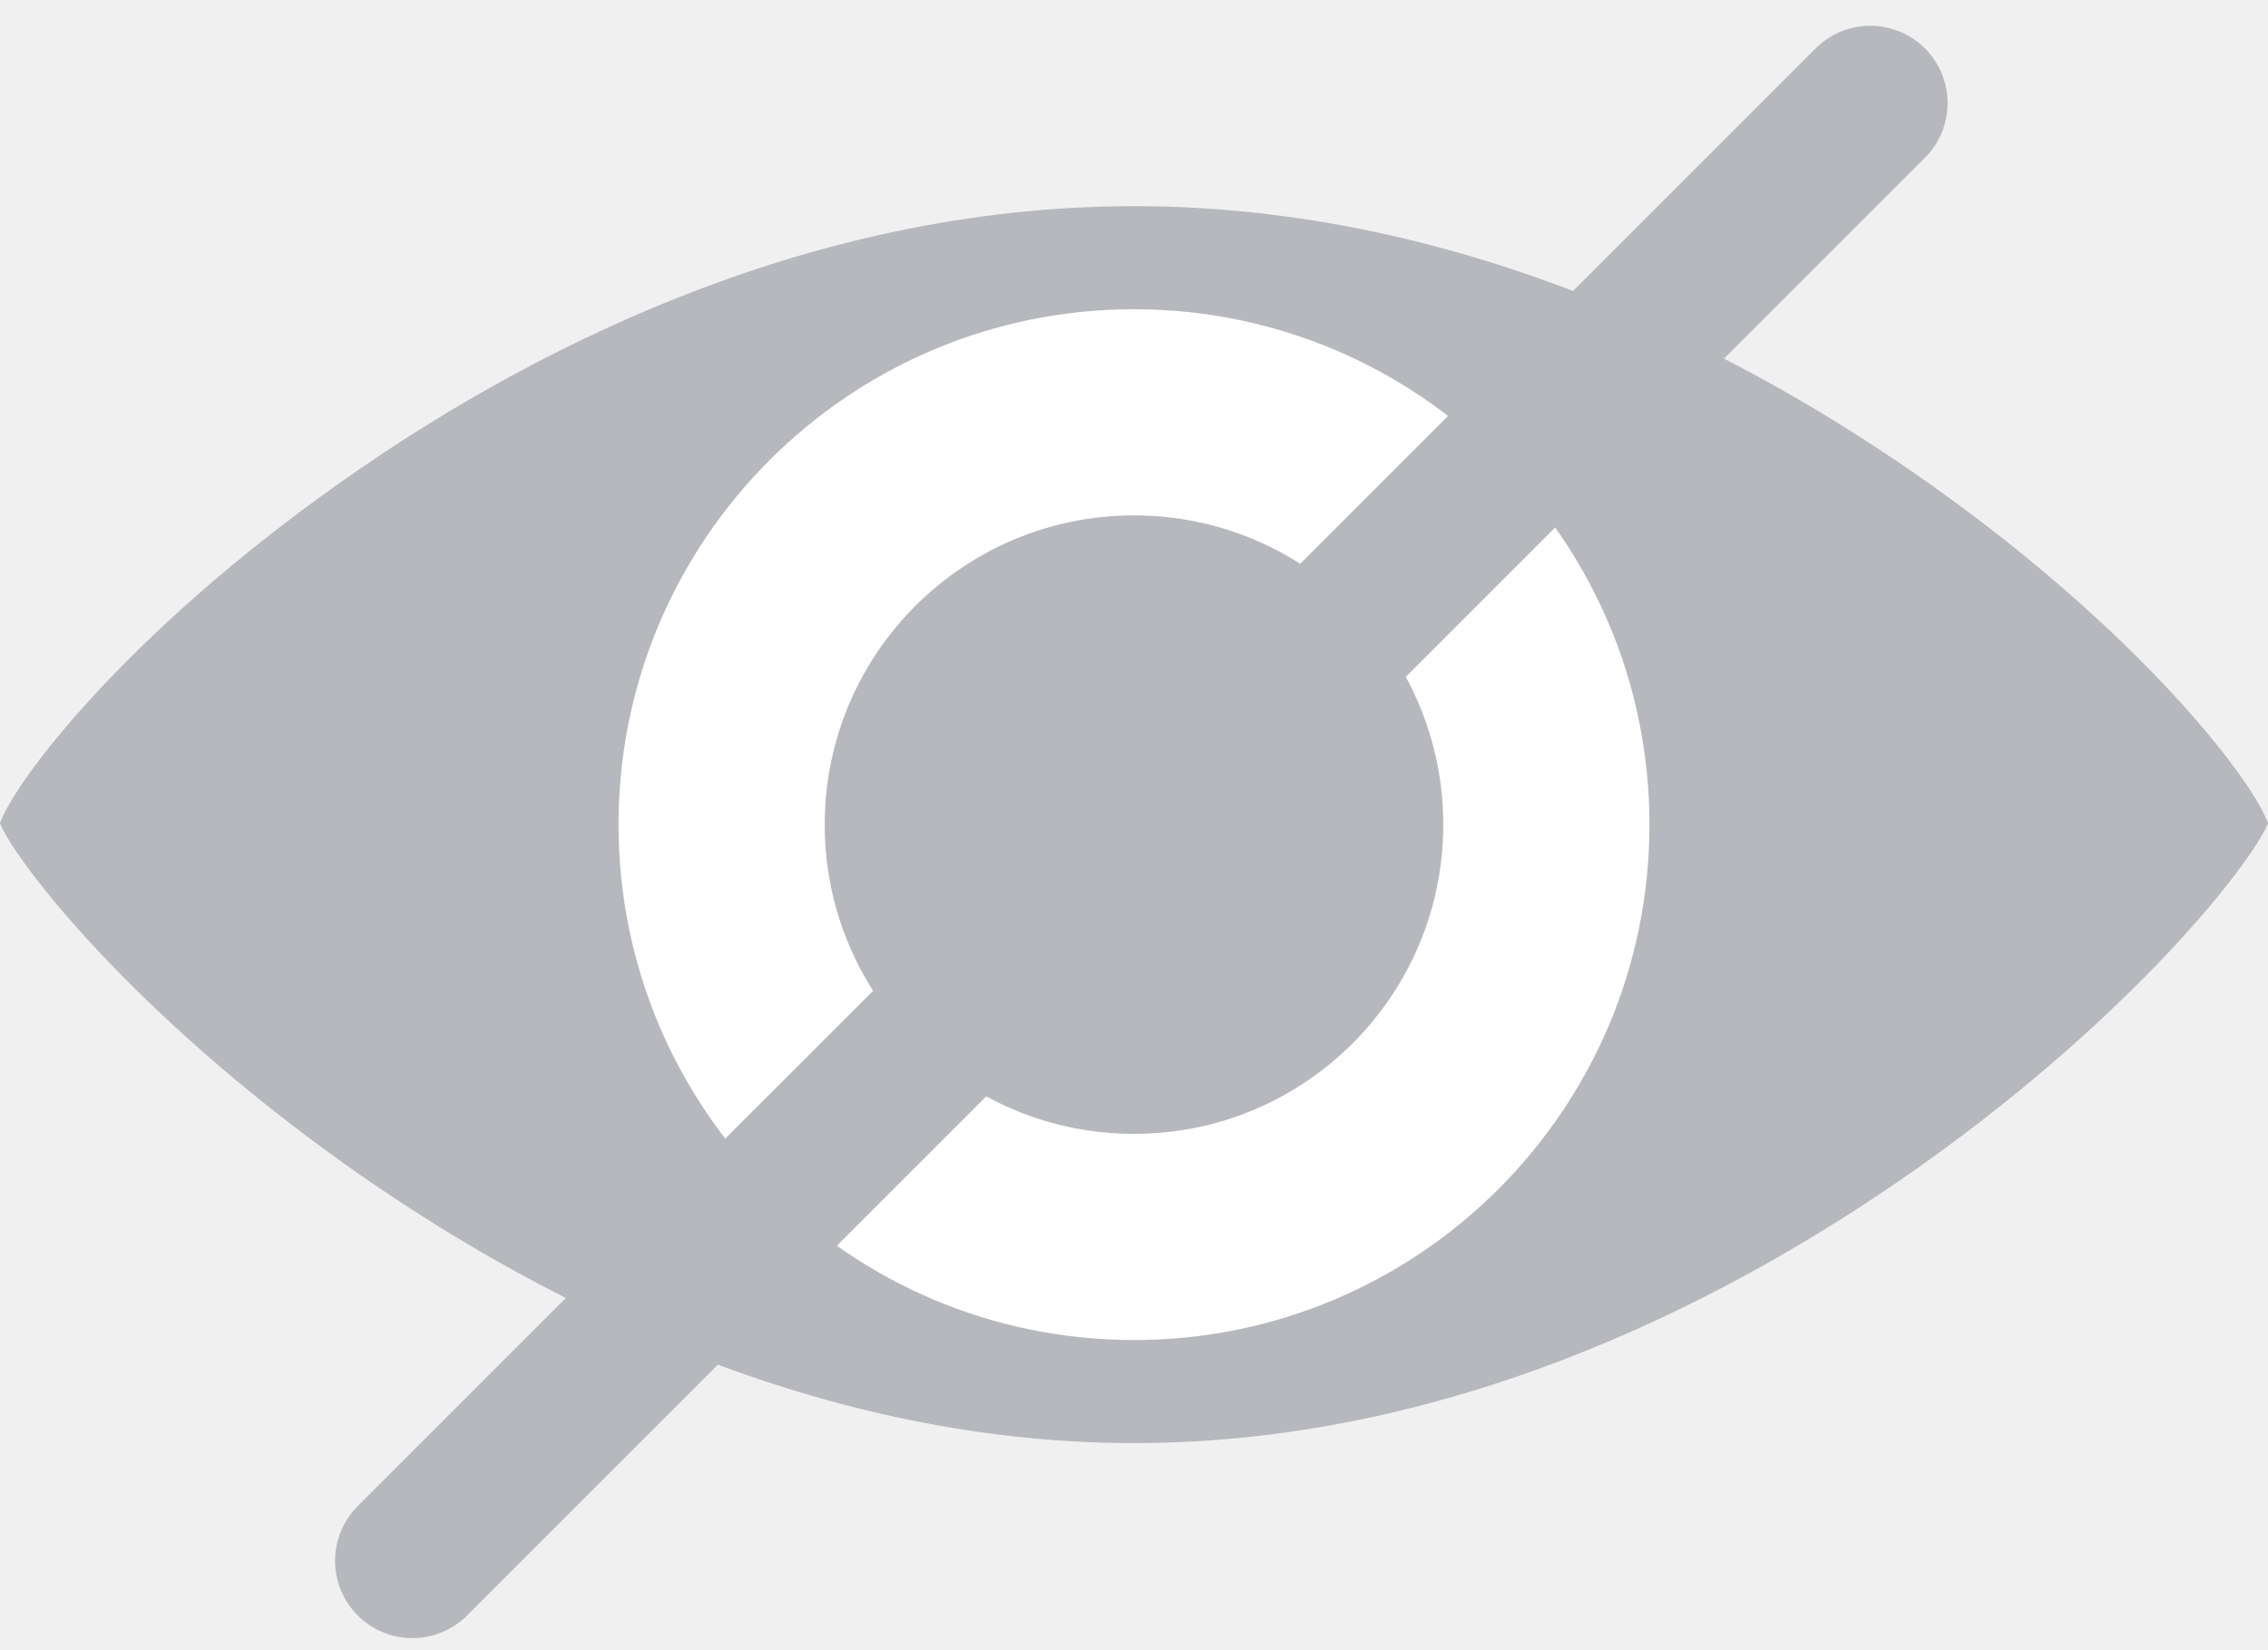
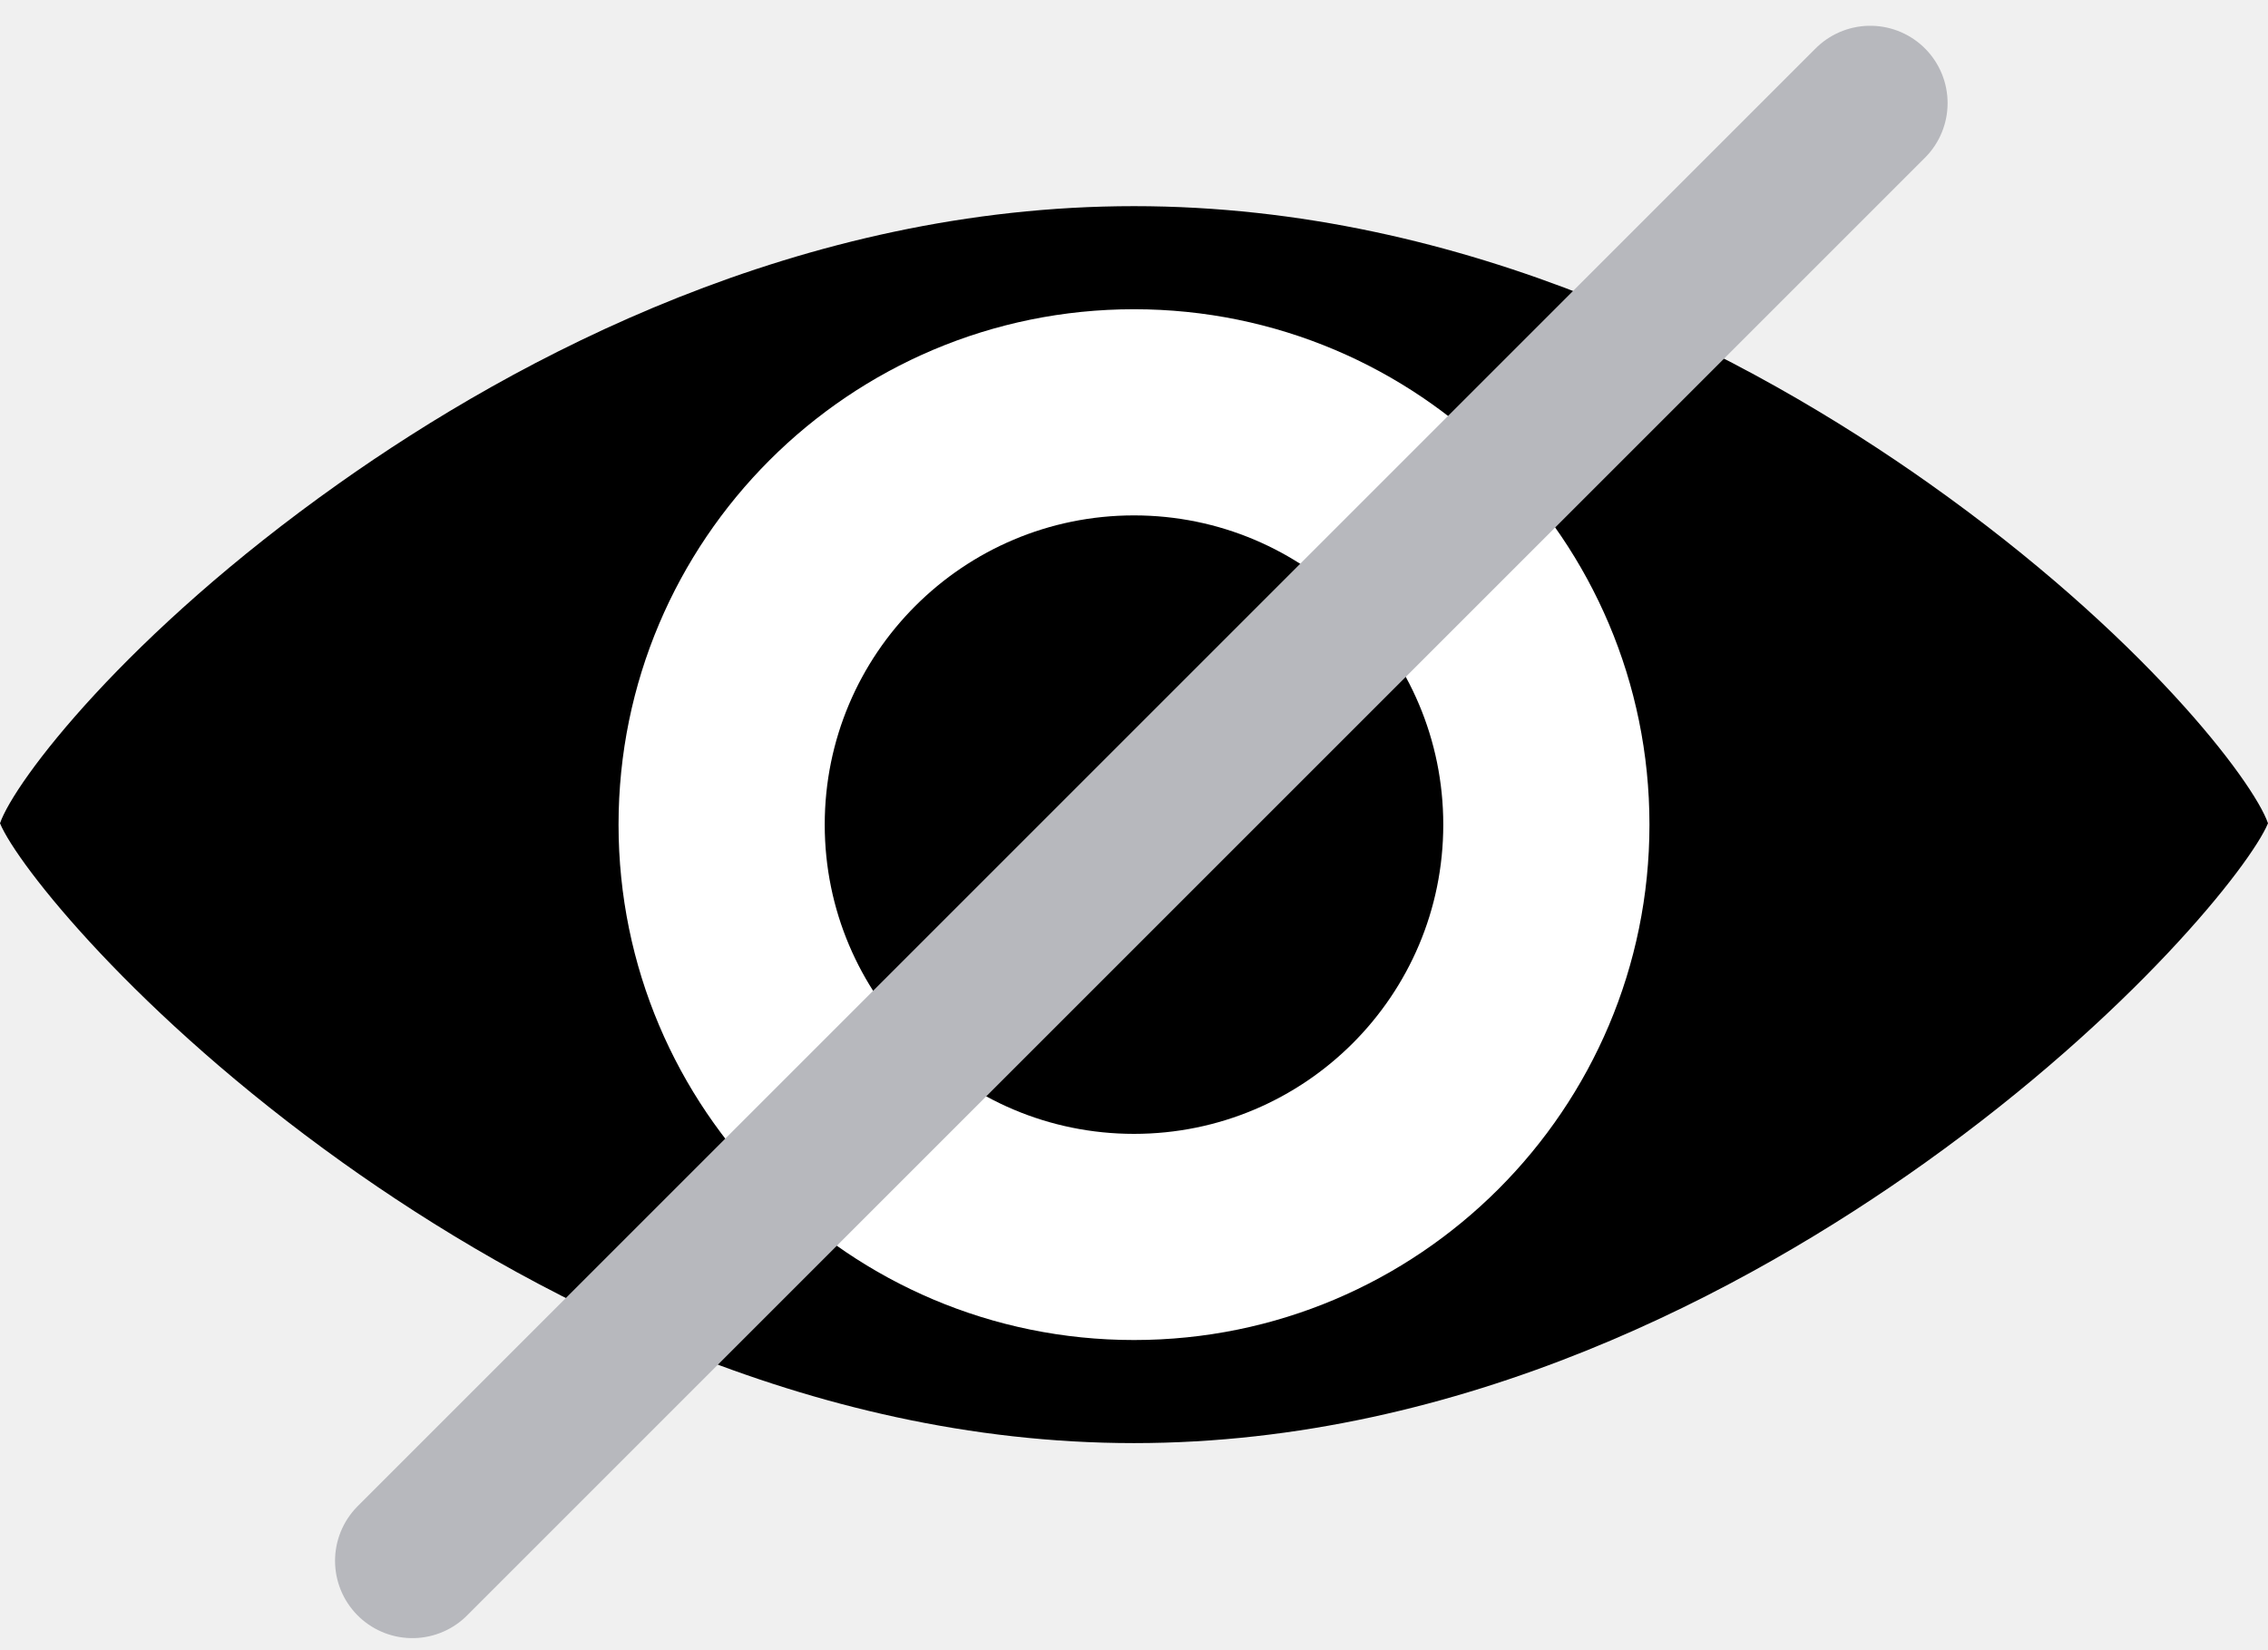
<svg xmlns="http://www.w3.org/2000/svg" width="22px" height="16px" viewBox="0 0 22 16" version="1.1">
  <g id="VA-–-Login-and-Checkout" stroke="none" stroke-width="1" fill="currentColor" fill-rule="evenodd">
    <g id="VA---Password-reset---save-and-login" transform="translate(-840, -566)">
      <g id="Group-5-Copy-2" transform="translate(840, 567)">
        <g id="Group-7" transform="translate(0, 1)">
-           <path d="M0,5.987 C0.167,6.389 1.314,7.843 3.322,9.277 C5.062,10.519 7.806,12 11,12 C14.194,12 16.938,10.519 18.678,9.277 C20.686,7.843 21.833,6.389 22,5.987 C21.86,5.582 20.783,4.156 18.715,2.692 C16.981,1.464 14.234,0 11,0 C7.766,0 5.019,1.464 3.285,2.692 C1.217,4.156 0.14,5.582 0,5.987 Z" id="Stroke-3-Copy-3" fill="#B7B8BD" />
+           <path d="M0,5.987 C0.167,6.389 1.314,7.843 3.322,9.277 C5.062,10.519 7.806,12 11,12 C14.194,12 16.938,10.519 18.678,9.277 C20.686,7.843 21.833,6.389 22,5.987 C21.86,5.582 20.783,4.156 18.715,2.692 C16.981,1.464 14.234,0 11,0 C7.766,0 5.019,1.464 3.285,2.692 C1.217,4.156 0.14,5.582 0,5.987 Z" id="Stroke-3-Copy-3" fill="currentColor" />
          <path d="M16,6 C16,8.761 13.761,11 11,11 C8.239,11 6,8.761 6,6 C6,3.239 8.239,1 11,1 C13.761,1 16,3.239 16,6 Z" id="Stroke-1-Copy-2" fill="#FFFFFF" />
-           <path d="M14,6 C14,7.657 12.657,9 11,9 C9.343,9 8,7.657 8,6 C8,4.343 9.343,3 11,3 C12.657,3 14,4.343 14,6 Z" id="Stroke-1-Copy-2" fill="#B7B8BD" />
+           <path d="M14,6 C14,7.657 12.657,9 11,9 C9.343,9 8,7.657 8,6 C8,4.343 9.343,3 11,3 C12.657,3 14,4.343 14,6 Z" id="Stroke-1-Copy-2" fill="currentColor" />
        </g>
        <g id="Group-8" transform="translate(4, 0)" stroke="#B7B8BD" stroke-linecap="round" stroke-width="1.5">
          <g id="Group-7">
            <line x1="14.142" y1="0" x2="0" y2="14.142" id="Line-2" />
          </g>
        </g>
      </g>
    </g>
  </g>
</svg>
